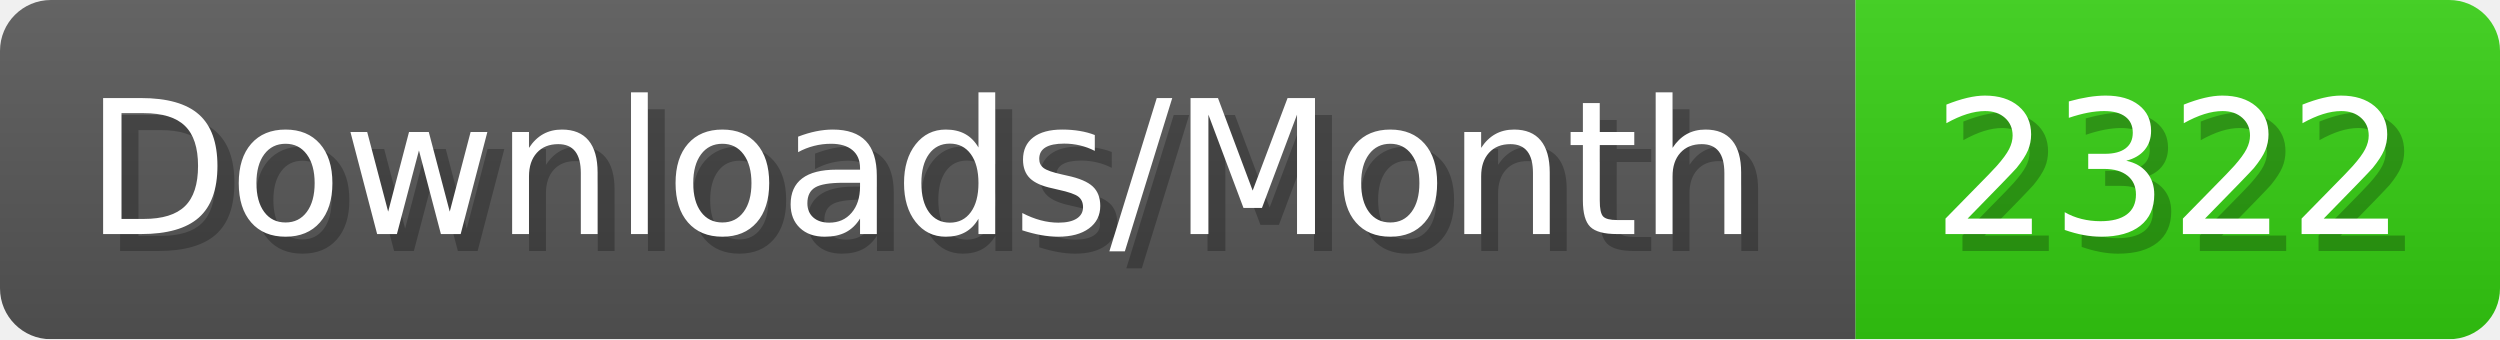
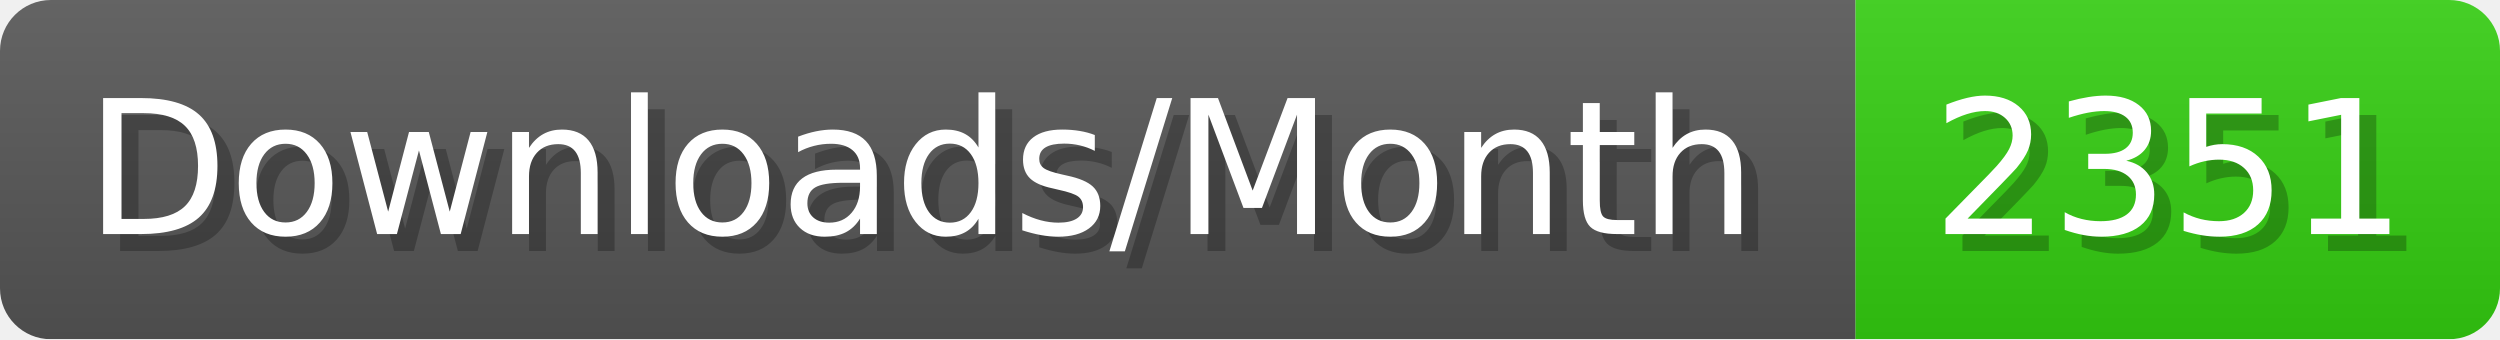
- <svg xmlns="http://www.w3.org/2000/svg" width="147.4" height="20" viewBox="0 0 1474 200" role="img" aria-label="Downloads/Month: 2322">
+ <svg xmlns="http://www.w3.org/2000/svg" width="147.4" height="20" viewBox="0 0 1474 200" role="img" aria-label="Downloads/Month: 2351">
  <linearGradient id="YlXUI" x2="0" y2="100%">
    <stop offset="0" stop-opacity=".1" stop-color="#EEE" />
    <stop offset="1" stop-opacity=".1" />
  </linearGradient>
  <mask id="JHhop">
    <rect width="1474" height="200" rx="30" fill="#FFF" />
  </mask>
  <g mask="url(#JHhop)">
    <rect width="1094" height="200" fill="#555" />
    <rect width="380" height="200" fill="#3C1" x="1094" />
    <rect width="1474" height="200" fill="url(#YlXUI)" />
  </g>
  <g aria-hidden="true" fill="#fff" text-anchor="start" font-family="Verdana,DejaVu Sans,sans-serif" font-size="110">
    <text x="60" y="148" textLength="994" fill="#000" opacity="0.25">Downloads/Month</text>
    <text x="50" y="138" textLength="994">Downloads/Month</text>
-     <text x="1149" y="148" textLength="280" fill="#000" opacity="0.25">2322</text>
-     <text x="1139" y="138" textLength="280">2322</text>
+     <text x="1149" y="148" textLength="280" fill="#000" opacity="0.25">2351</text>
+     <text x="1139" y="138" textLength="280">2351</text>
  </g>
</svg>
